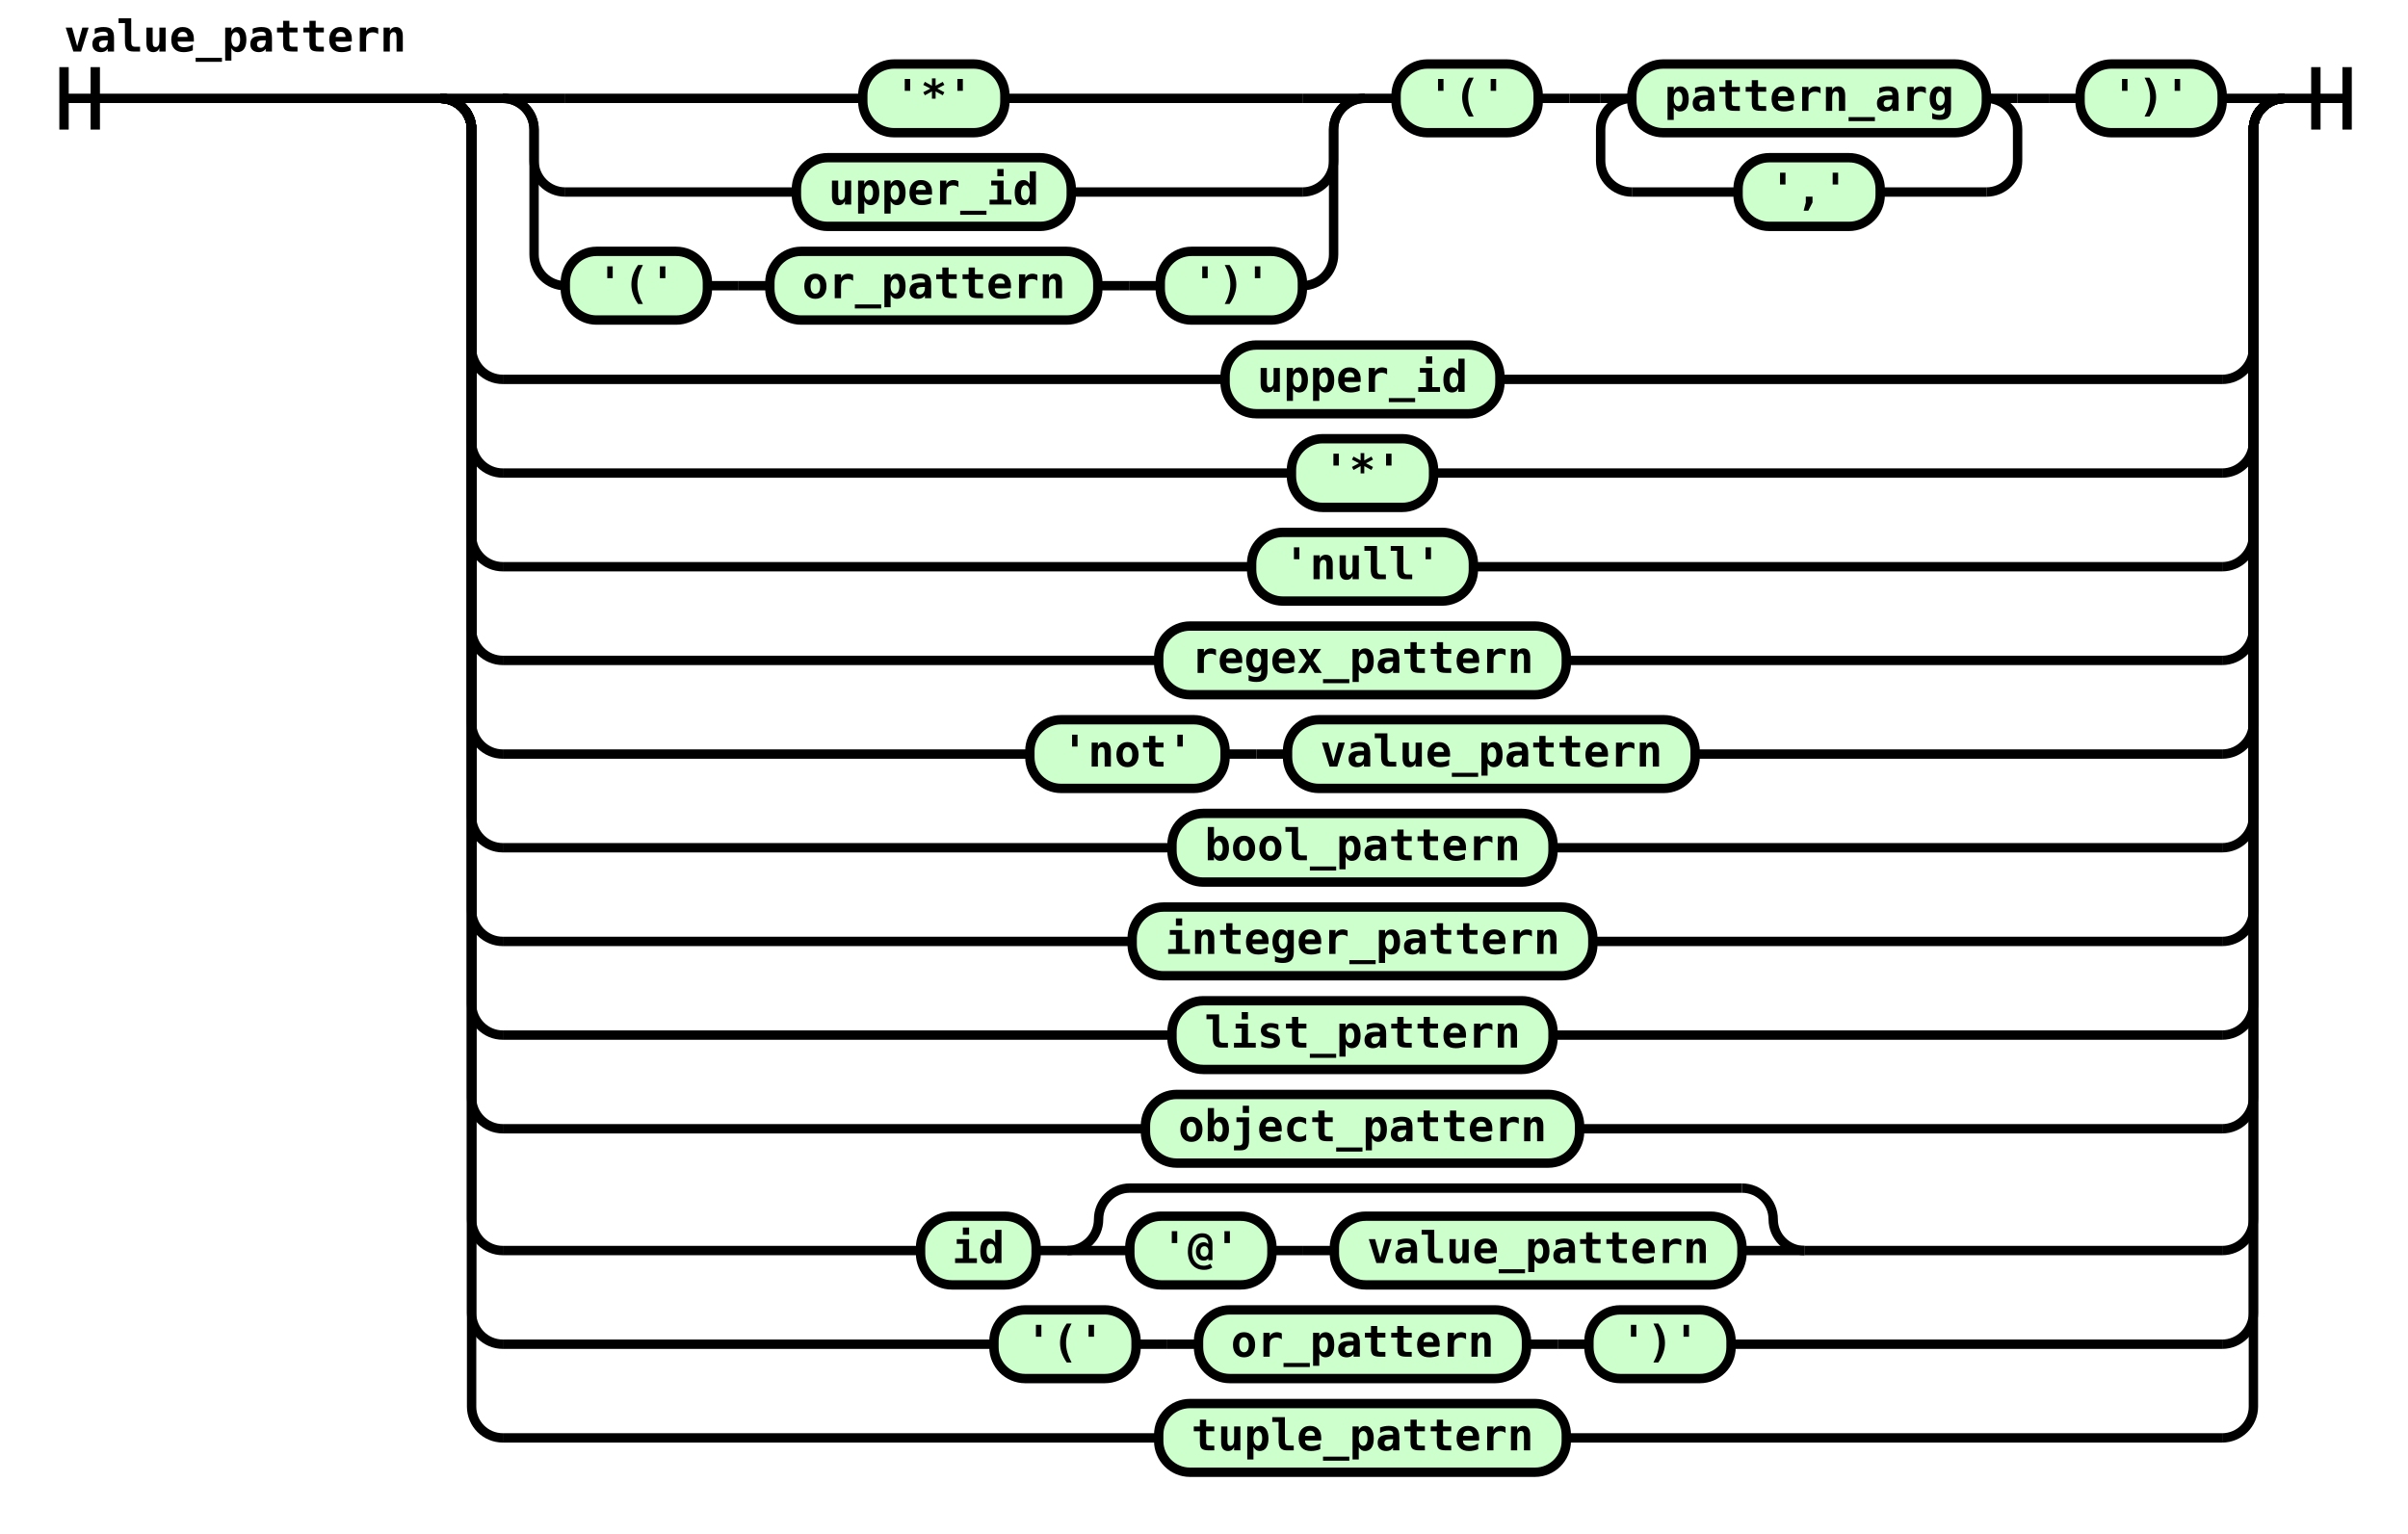
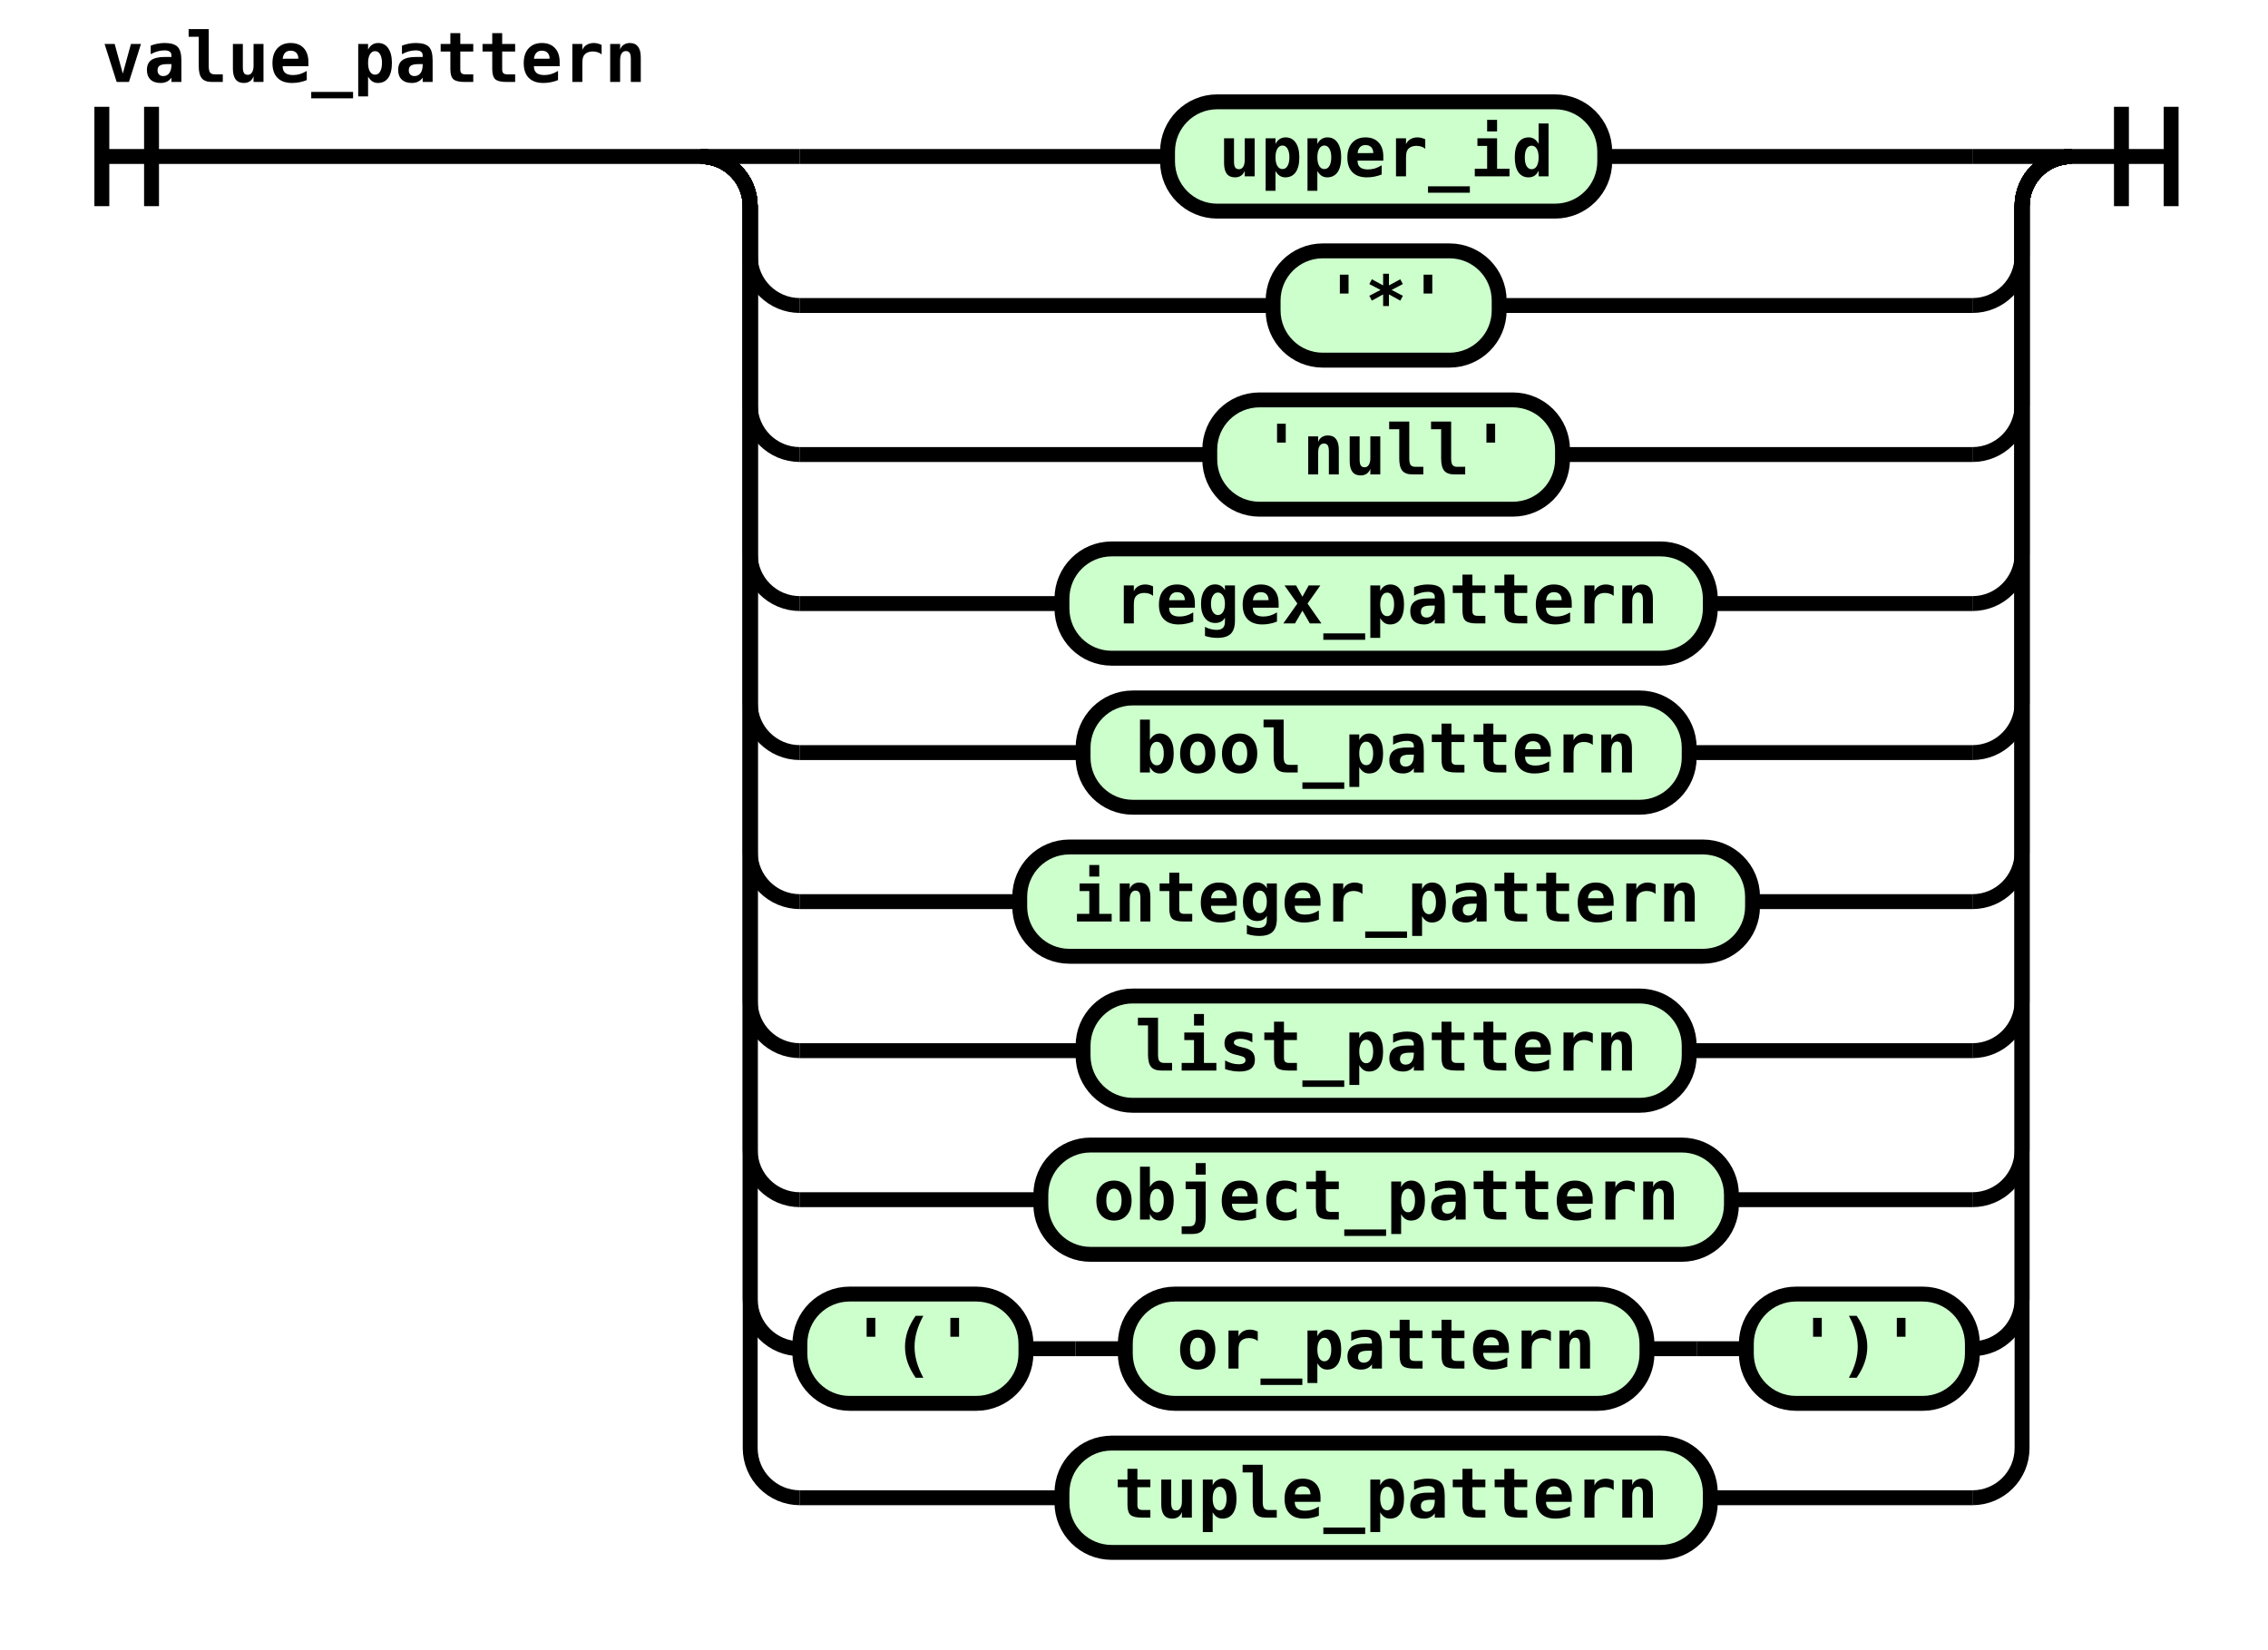
- <svg xmlns="http://www.w3.org/2000/svg" class="railroad-diagram" height="491" viewBox="0 0 771.0 491" width="771.0">
+ <svg xmlns="http://www.w3.org/2000/svg" class="railroad-diagram" height="332" viewBox="0 0 456.5 332" width="456.5">
  <g transform="translate(.5 .5)">
    <style>/*  */
	svg.railroad-diagram {
		background-color:hsl(30,20%,95%);
	}
	svg.railroad-diagram path {
		stroke-width:3;
		stroke:black;
		fill:rgba(0,0,0,0);
	}
	svg.railroad-diagram text {
		font:bold 14px monospace;
		text-anchor:middle;
	}
	svg.railroad-diagram text.label{
		text-anchor:start;
	}
	svg.railroad-diagram text.comment{
		font:italic 12px monospace;
	}
	svg.railroad-diagram rect{
		stroke-width:3;
		stroke:black;
		fill:hsl(120,100%,90%);
	}
	svg.railroad-diagram rect.group-box {
		stroke: gray;
		stroke-dasharray: 10 5;
		fill: none;
	}

/*  */
</style>
    <g>
      <path d="M20 21v20m10 -20v20m-10 -10h120.5" />
      <text style="text-anchor:start" x="20" y="16">value_pattern</text>
    </g>
    <g>
      <path d="M140.5 31h0.0" />
-       <path d="M731.0 31h0.0" />
+       <path d="M416.5 31h0.0" />
      <path d="M140.5 31h20" />
      <g>
-         <path d="M160.5 31h0.0" />
-         <path d="M711.0 31h0.0" />
-         <g>
-           <path d="M160.5 31h0.0" />
-           <path d="M436.5 31h0.0" />
-           <path d="M160.5 31h20" />
-           <g>
-             <path d="M180.5 31h95.25" />
-             <path d="M321.25 31h95.25" />
-             <g class="terminal ">
-               <path d="M275.75 31h0.0" />
-               <path d="M321.25 31h0.0" />
-               <rect height="22" rx="10" ry="10" width="45.5" x="275.75" y="20" />
-               <text x="298.5" y="35">'*'</text>
-             </g>
-           </g>
-           <path d="M416.5 31h20" />
-           <path d="M160.5 31a10 10 0 0 1 10 10v10a10 10 0 0 0 10 10" />
-           <g>
-             <path d="M180.5 61h74.0" />
-             <path d="M342.5 61h74.0" />
-             <g class="terminal ">
-               <path d="M254.5 61h0.0" />
-               <path d="M342.5 61h0.0" />
-               <rect height="22" rx="10" ry="10" width="88.0" x="254.5" y="50" />
-               <text x="298.5" y="65">upper_id</text>
-             </g>
-           </g>
-           <path d="M416.5 61a10 10 0 0 0 10 -10v-10a10 10 0 0 1 10 -10" />
-           <path d="M160.5 31a10 10 0 0 1 10 10v40a10 10 0 0 0 10 10" />
-           <g>
-             <path d="M180.5 91h0.0" />
-             <path d="M416.5 91h0.0" />
-             <g class="terminal ">
-               <path d="M180.5 91h0.0" />
-               <path d="M226.0 91h0.0" />
-               <rect height="22" rx="10" ry="10" width="45.5" x="180.5" y="80" />
-               <text x="203.25" y="95">'('</text>
-             </g>
-             <path d="M226.0 91h10" />
-             <path d="M236.0 91h10" />
-             <g class="terminal ">
-               <path d="M246.0 91h0.0" />
-               <path d="M351.0 91h0.0" />
-               <rect height="22" rx="10" ry="10" width="105.0" x="246.0" y="80" />
-               <text x="298.5" y="95">or_pattern</text>
-             </g>
-             <path d="M351.0 91h10" />
-             <path d="M361.0 91h10" />
-             <g class="terminal ">
-               <path d="M371.0 91h0.0" />
-               <path d="M416.5 91h0.0" />
-               <rect height="22" rx="10" ry="10" width="45.5" x="371.0" y="80" />
-               <text x="393.75" y="95">')'</text>
-             </g>
-           </g>
-           <path d="M416.5 91a10 10 0 0 0 10 -10v-40a10 10 0 0 1 10 -10" />
-         </g>
-         <path d="M436.5 31h10" />
-         <g>
-           <path d="M446.5 31h0.0" />
-           <path d="M711.0 31h0.0" />
-           <g class="terminal ">
-             <path d="M446.5 31h0.0" />
-             <path d="M492.0 31h0.0" />
-             <rect height="22" rx="10" ry="10" width="45.5" x="446.5" y="20" />
-             <text x="469.25" y="35">'('</text>
-           </g>
-           <path d="M492.0 31h10" />
-           <path d="M502.0 31h10" />
-           <g>
-             <path d="M512.0 31h0.0" />
-             <path d="M645.5 31h0.0" />
-             <path d="M512.0 31h10" />
-             <g class="terminal ">
-               <path d="M522.0 31h0.0" />
-               <path d="M635.5 31h0.0" />
-               <rect height="22" rx="10" ry="10" width="113.5" x="522.0" y="20" />
-               <text x="578.75" y="35">pattern_arg</text>
-             </g>
-             <path d="M635.5 31h10" />
-             <path d="M522.0 31a10 10 0 0 0 -10 10v10a10 10 0 0 0 10 10" />
-             <g class="terminal ">
-               <path d="M522.0 61h34.0" />
-               <path d="M601.5 61h34.0" />
-               <rect height="22" rx="10" ry="10" width="45.5" x="556.0" y="50" />
-               <text x="578.75" y="65">','</text>
-             </g>
-             <path d="M635.5 61a10 10 0 0 0 10 -10v-10a10 10 0 0 0 -10 -10" />
-           </g>
-           <path d="M645.5 31h10" />
-           <path d="M655.5 31h10" />
-           <g class="terminal ">
-             <path d="M665.5 31h0.0" />
-             <path d="M711.0 31h0.0" />
-             <rect height="22" rx="10" ry="10" width="45.5" x="665.5" y="20" />
-             <text x="688.25" y="35">')'</text>
-           </g>
+         <path d="M160.5 31h74.0" />
+         <path d="M322.5 31h74.0" />
+         <g class="terminal ">
+           <path d="M234.5 31h0.0" />
+           <path d="M322.5 31h0.0" />
+           <rect height="22" rx="10" ry="10" width="88.0" x="234.5" y="20" />
+           <text x="278.5" y="35">upper_id</text>
        </g>
      </g>
-       <path d="M711.0 31h20" />
-       <path d="M140.5 31a10 10 0 0 1 10 10v70a10 10 0 0 0 10 10" />
+       <path d="M396.5 31h20" />
+       <path d="M140.5 31a10 10 0 0 1 10 10v10a10 10 0 0 0 10 10" />
      <g>
-         <path d="M160.5 121h231.25" />
-         <path d="M479.75 121h231.25" />
+         <path d="M160.5 61h95.25" />
+         <path d="M301.25 61h95.25" />
        <g class="terminal ">
-           <path d="M391.75 121h0.0" />
-           <path d="M479.75 121h0.0" />
-           <rect height="22" rx="10" ry="10" width="88.0" x="391.75" y="110" />
-           <text x="435.75" y="125">upper_id</text>
+           <path d="M255.75 61h0.0" />
+           <path d="M301.25 61h0.0" />
+           <rect height="22" rx="10" ry="10" width="45.5" x="255.75" y="50" />
+           <text x="278.5" y="65">'*'</text>
        </g>
      </g>
-       <path d="M711.0 121a10 10 0 0 0 10 -10v-70a10 10 0 0 1 10 -10" />
-       <path d="M140.5 31a10 10 0 0 1 10 10v100a10 10 0 0 0 10 10" />
+       <path d="M396.5 61a10 10 0 0 0 10 -10v-10a10 10 0 0 1 10 -10" />
+       <path d="M140.5 31a10 10 0 0 1 10 10v40a10 10 0 0 0 10 10" />
      <g>
-         <path d="M160.5 151h252.5" />
-         <path d="M458.5 151h252.5" />
+         <path d="M160.5 91h82.5" />
+         <path d="M314.0 91h82.5" />
        <g class="terminal ">
-           <path d="M413.0 151h0.0" />
-           <path d="M458.5 151h0.0" />
-           <rect height="22" rx="10" ry="10" width="45.5" x="413.0" y="140" />
-           <text x="435.75" y="155">'*'</text>
+           <path d="M243.0 91h0.0" />
+           <path d="M314.0 91h0.0" />
+           <rect height="22" rx="10" ry="10" width="71.0" x="243.0" y="80" />
+           <text x="278.5" y="95">'null'</text>
        </g>
      </g>
-       <path d="M711.0 151a10 10 0 0 0 10 -10v-100a10 10 0 0 1 10 -10" />
+       <path d="M396.5 91a10 10 0 0 0 10 -10v-40a10 10 0 0 1 10 -10" />
+       <path d="M140.5 31a10 10 0 0 1 10 10v70a10 10 0 0 0 10 10" />
+       <g class="terminal ">
+         <path d="M160.5 121h52.75" />
+         <path d="M343.75 121h52.75" />
+         <rect height="22" rx="10" ry="10" width="130.5" x="213.25" y="110" />
+         <text x="278.5" y="125">regex_pattern</text>
+       </g>
+       <path d="M396.5 121a10 10 0 0 0 10 -10v-70a10 10 0 0 1 10 -10" />
+       <path d="M140.5 31a10 10 0 0 1 10 10v100a10 10 0 0 0 10 10" />
+       <g class="terminal ">
+         <path d="M160.5 151h57.0" />
+         <path d="M339.5 151h57.0" />
+         <rect height="22" rx="10" ry="10" width="122.0" x="217.5" y="140" />
+         <text x="278.5" y="155">bool_pattern</text>
+       </g>
+       <path d="M396.5 151a10 10 0 0 0 10 -10v-100a10 10 0 0 1 10 -10" />
      <path d="M140.5 31a10 10 0 0 1 10 10v130a10 10 0 0 0 10 10" />
+       <g class="terminal ">
+         <path d="M160.5 181h44.25" />
+         <path d="M352.25 181h44.25" />
+         <rect height="22" rx="10" ry="10" width="147.5" x="204.75" y="170" />
+         <text x="278.5" y="185">integer_pattern</text>
+       </g>
+       <path d="M396.5 181a10 10 0 0 0 10 -10v-130a10 10 0 0 1 10 -10" />
+       <path d="M140.5 31a10 10 0 0 1 10 10v160a10 10 0 0 0 10 10" />
+       <g class="terminal ">
+         <path d="M160.5 211h57.0" />
+         <path d="M339.5 211h57.0" />
+         <rect height="22" rx="10" ry="10" width="122.0" x="217.5" y="200" />
+         <text x="278.5" y="215">list_pattern</text>
+       </g>
+       <path d="M396.5 211a10 10 0 0 0 10 -10v-160a10 10 0 0 1 10 -10" />
+       <path d="M140.5 31a10 10 0 0 1 10 10v190a10 10 0 0 0 10 10" />
+       <g class="terminal ">
+         <path d="M160.5 241h48.5" />
+         <path d="M348.0 241h48.5" />
+         <rect height="22" rx="10" ry="10" width="139.0" x="209.0" y="230" />
+         <text x="278.5" y="245">object_pattern</text>
+       </g>
+       <path d="M396.5 241a10 10 0 0 0 10 -10v-190a10 10 0 0 1 10 -10" />
+       <path d="M140.5 31a10 10 0 0 1 10 10v220a10 10 0 0 0 10 10" />
      <g>
-         <path d="M160.5 181h239.75" />
-         <path d="M471.25 181h239.75" />
+         <path d="M160.5 271h0.0" />
+         <path d="M396.5 271h0.0" />
        <g class="terminal ">
-           <path d="M400.25 181h0.0" />
-           <path d="M471.25 181h0.0" />
-           <rect height="22" rx="10" ry="10" width="71.0" x="400.25" y="170" />
-           <text x="435.75" y="185">'null'</text>
+           <path d="M160.5 271h0.0" />
+           <path d="M206.0 271h0.0" />
+           <rect height="22" rx="10" ry="10" width="45.5" x="160.5" y="260" />
+           <text x="183.25" y="275">'('</text>
+         </g>
+         <path d="M206.0 271h10" />
+         <path d="M216.0 271h10" />
+         <g class="terminal ">
+           <path d="M226.0 271h0.0" />
+           <path d="M331.0 271h0.0" />
+           <rect height="22" rx="10" ry="10" width="105.0" x="226.0" y="260" />
+           <text x="278.5" y="275">or_pattern</text>
+         </g>
+         <path d="M331.0 271h10" />
+         <path d="M341.0 271h10" />
+         <g class="terminal ">
+           <path d="M351.0 271h0.0" />
+           <path d="M396.5 271h0.0" />
+           <rect height="22" rx="10" ry="10" width="45.5" x="351.0" y="260" />
+           <text x="373.75" y="275">')'</text>
        </g>
      </g>
-       <path d="M711.0 181a10 10 0 0 0 10 -10v-130a10 10 0 0 1 10 -10" />
-       <path d="M140.5 31a10 10 0 0 1 10 10v160a10 10 0 0 0 10 10" />
-       <g class="terminal ">
-         <path d="M160.5 211h210.0" />
-         <path d="M501.0 211h210.0" />
-         <rect height="22" rx="10" ry="10" width="130.5" x="370.5" y="200" />
-         <text x="435.75" y="215">regex_pattern</text>
-       </g>
-       <path d="M711.0 211a10 10 0 0 0 10 -10v-160a10 10 0 0 1 10 -10" />
-       <path d="M140.5 31a10 10 0 0 1 10 10v190a10 10 0 0 0 10 10" />
-       <g>
-         <path d="M160.5 241h168.75" />
-         <path d="M542.25 241h168.75" />
-         <g class="terminal ">
-           <path d="M329.25 241h0.0" />
-           <path d="M391.75 241h0.0" />
-           <rect height="22" rx="10" ry="10" width="62.5" x="329.25" y="230" />
-           <text x="360.5" y="245">'not'</text>
-         </g>
-         <path d="M391.75 241h10" />
-         <path d="M401.75 241h10" />
-         <g class="terminal ">
-           <path d="M411.75 241h0.0" />
-           <path d="M542.25 241h0.0" />
-           <rect height="22" rx="10" ry="10" width="130.5" x="411.75" y="230" />
-           <text x="477.0" y="245">value_pattern</text>
-         </g>
-       </g>
-       <path d="M711.0 241a10 10 0 0 0 10 -10v-190a10 10 0 0 1 10 -10" />
-       <path d="M140.5 31a10 10 0 0 1 10 10v220a10 10 0 0 0 10 10" />
-       <g class="terminal ">
-         <path d="M160.5 271h214.25" />
-         <path d="M496.75 271h214.25" />
-         <rect height="22" rx="10" ry="10" width="122.0" x="374.75" y="260" />
-         <text x="435.75" y="275">bool_pattern</text>
-       </g>
-       <path d="M711.0 271a10 10 0 0 0 10 -10v-220a10 10 0 0 1 10 -10" />
+       <path d="M396.5 271a10 10 0 0 0 10 -10v-220a10 10 0 0 1 10 -10" />
      <path d="M140.5 31a10 10 0 0 1 10 10v250a10 10 0 0 0 10 10" />
      <g class="terminal ">
-         <path d="M160.5 301h201.5" />
-         <path d="M509.5 301h201.5" />
-         <rect height="22" rx="10" ry="10" width="147.5" x="362.0" y="290" />
-         <text x="435.75" y="305">integer_pattern</text>
+         <path d="M160.5 301h52.75" />
+         <path d="M343.75 301h52.75" />
+         <rect height="22" rx="10" ry="10" width="130.5" x="213.25" y="290" />
+         <text x="278.5" y="305">tuple_pattern</text>
      </g>
-       <path d="M711.0 301a10 10 0 0 0 10 -10v-250a10 10 0 0 1 10 -10" />
-       <path d="M140.5 31a10 10 0 0 1 10 10v280a10 10 0 0 0 10 10" />
-       <g class="terminal ">
-         <path d="M160.5 331h214.25" />
-         <path d="M496.75 331h214.25" />
-         <rect height="22" rx="10" ry="10" width="122.0" x="374.75" y="320" />
-         <text x="435.75" y="335">list_pattern</text>
-       </g>
-       <path d="M711.0 331a10 10 0 0 0 10 -10v-280a10 10 0 0 1 10 -10" />
-       <path d="M140.5 31a10 10 0 0 1 10 10v310a10 10 0 0 0 10 10" />
-       <g class="terminal ">
-         <path d="M160.5 361h205.75" />
-         <path d="M505.25 361h205.75" />
-         <rect height="22" rx="10" ry="10" width="139.0" x="366.25" y="350" />
-         <text x="435.75" y="365">object_pattern</text>
-       </g>
-       <path d="M711.0 361a10 10 0 0 0 10 -10v-310a10 10 0 0 1 10 -10" />
-       <path d="M140.5 31a10 10 0 0 1 10 10v349a10 10 0 0 0 10 10" />
-       <g>
-         <path d="M160.5 400h133.75" />
-         <path d="M577.25 400h133.75" />
-         <g class="terminal ">
-           <path d="M294.25 400h0.0" />
-           <path d="M331.25 400h0.0" />
-           <rect height="22" rx="10" ry="10" width="37.0" x="294.25" y="389" />
-           <text x="312.75" y="404">id</text>
-         </g>
-         <path d="M331.25 400h10" />
-         <g>
-           <path d="M341.25 400h0.0" />
-           <path d="M577.25 400h0.0" />
-           <path d="M341.25 400a10 10 0 0 0 10 -10v0a10 10 0 0 1 10 -10" />
-           <g>
-             <path d="M361.25 380h196.0" />
-           </g>
-           <path d="M557.25 380a10 10 0 0 1 10 10v0a10 10 0 0 0 10 10" />
-           <path d="M341.25 400h20" />
-           <g>
-             <path d="M361.25 400h0.0" />
-             <path d="M557.25 400h0.0" />
-             <g class="terminal ">
-               <path d="M361.25 400h0.0" />
-               <path d="M406.75 400h0.0" />
-               <rect height="22" rx="10" ry="10" width="45.5" x="361.25" y="389" />
-               <text x="384.0" y="404">'@'</text>
-             </g>
-             <path d="M406.75 400h10" />
-             <path d="M416.75 400h10" />
-             <g class="terminal ">
-               <path d="M426.75 400h0.0" />
-               <path d="M557.25 400h0.0" />
-               <rect height="22" rx="10" ry="10" width="130.5" x="426.75" y="389" />
-               <text x="492.0" y="404">value_pattern</text>
-             </g>
-           </g>
-           <path d="M557.25 400h20" />
-         </g>
-       </g>
-       <path d="M711.0 400a10 10 0 0 0 10 -10v-349a10 10 0 0 1 10 -10" />
-       <path d="M140.5 31a10 10 0 0 1 10 10v379a10 10 0 0 0 10 10" />
-       <g>
-         <path d="M160.5 430h157.25" />
-         <path d="M553.75 430h157.25" />
-         <g class="terminal ">
-           <path d="M317.75 430h0.0" />
-           <path d="M363.25 430h0.0" />
-           <rect height="22" rx="10" ry="10" width="45.5" x="317.75" y="419" />
-           <text x="340.5" y="434">'('</text>
-         </g>
-         <path d="M363.25 430h10" />
-         <path d="M373.25 430h10" />
-         <g class="terminal ">
-           <path d="M383.25 430h0.0" />
-           <path d="M488.25 430h0.0" />
-           <rect height="22" rx="10" ry="10" width="105.0" x="383.25" y="419" />
-           <text x="435.75" y="434">or_pattern</text>
-         </g>
-         <path d="M488.25 430h10" />
-         <path d="M498.25 430h10" />
-         <g class="terminal ">
-           <path d="M508.25 430h0.0" />
-           <path d="M553.75 430h0.0" />
-           <rect height="22" rx="10" ry="10" width="45.5" x="508.25" y="419" />
-           <text x="531.0" y="434">')'</text>
-         </g>
-       </g>
-       <path d="M711.0 430a10 10 0 0 0 10 -10v-379a10 10 0 0 1 10 -10" />
-       <path d="M140.5 31a10 10 0 0 1 10 10v409a10 10 0 0 0 10 10" />
-       <g class="terminal ">
-         <path d="M160.5 460h210.0" />
-         <path d="M501.0 460h210.0" />
-         <rect height="22" rx="10" ry="10" width="130.5" x="370.5" y="449" />
-         <text x="435.75" y="464">tuple_pattern</text>
-       </g>
-       <path d="M711.0 460a10 10 0 0 0 10 -10v-409a10 10 0 0 1 10 -10" />
+       <path d="M396.5 301a10 10 0 0 0 10 -10v-250a10 10 0 0 1 10 -10" />
    </g>
-     <path d="M 731.0 31 h 20 m -10 -10 v 20 m 10 -20 v 20" />
+     <path d="M 416.5 31 h 20 m -10 -10 v 20 m 10 -20 v 20" />
  </g>
</svg>
